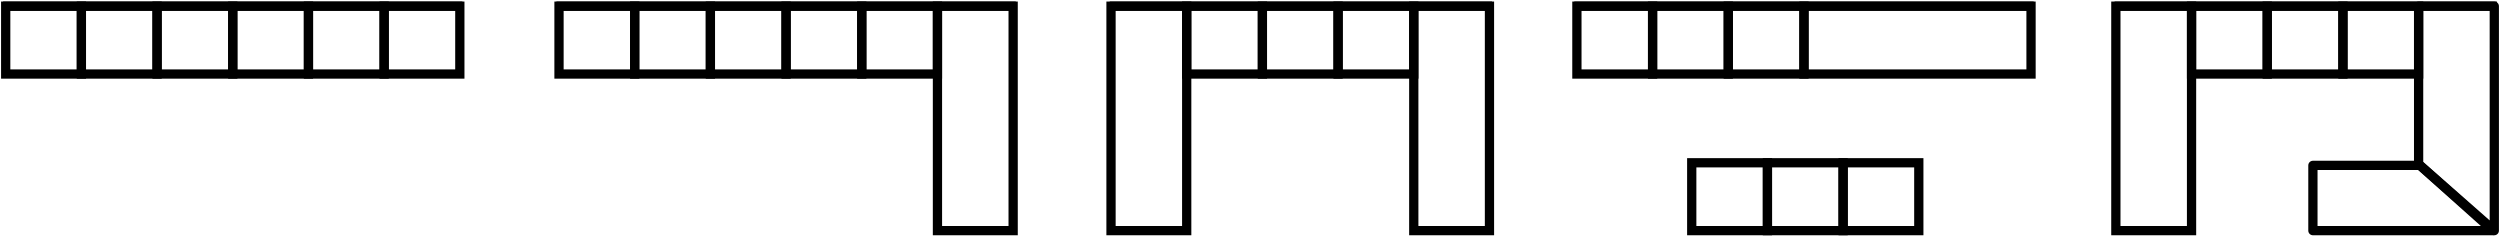
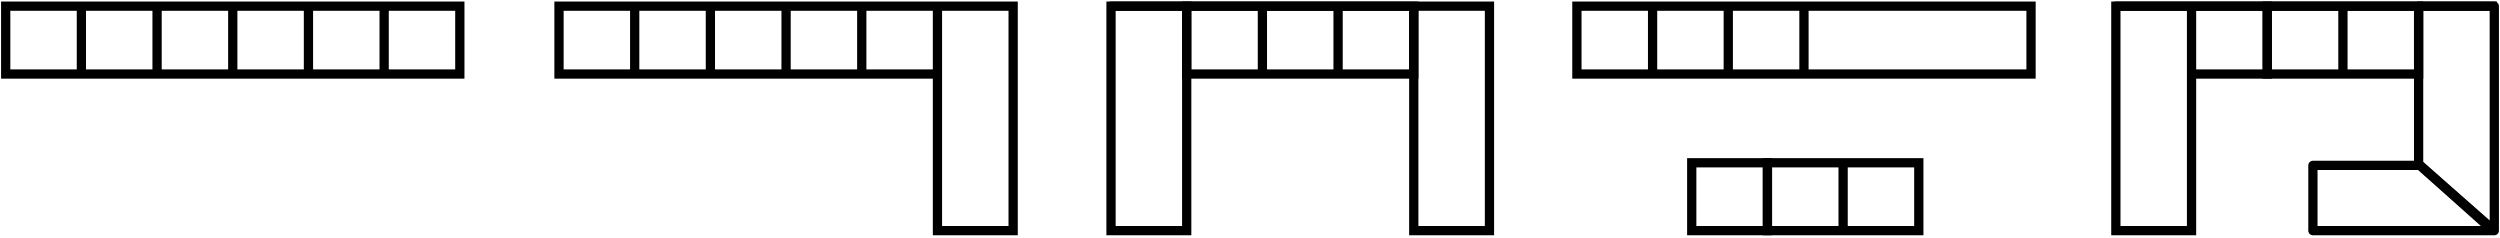
<svg xmlns="http://www.w3.org/2000/svg" width="810" height="77" viewBox="0 0 810 77" fill="none">
-   <rect x="1.846" y="2" width="24.523" height="21.986" stroke="black" stroke-width="3" />
-   <rect x="26.369" y="2" width="24.523" height="21.986" stroke="black" stroke-width="3" />
-   <rect x="50.892" y="2" width="24.523" height="21.986" stroke="black" stroke-width="3" />
-   <rect x="75.415" y="2" width="24.523" height="21.986" stroke="black" stroke-width="3" />
-   <rect x="99.939" y="2" width="24.523" height="21.986" stroke="black" stroke-width="3" />
-   <rect x="124.462" y="2" width="24.523" height="21.986" stroke="black" stroke-width="3" />
-   <path d="M1 2L149.831 2" stroke="black" stroke-width="3" />
-   <rect x="510.915" y="2" width="24.523" height="21.986" stroke="black" stroke-width="3" />
-   <rect x="535.438" y="2" width="24.523" height="21.986" stroke="black" stroke-width="3" />
-   <rect x="559.962" y="2" width="24.523" height="21.986" stroke="black" stroke-width="3" />
-   <rect x="584.485" y="2" width="73.57" height="21.986" stroke="black" stroke-width="3" />
-   <path d="M510.07 2L658.901 2" stroke="black" stroke-width="3" />
-   <rect x="548.123" y="52.738" width="24.523" height="21.986" stroke="black" stroke-width="3" />
-   <rect x="572.646" y="52.738" width="24.523" height="21.986" stroke="black" stroke-width="3" />
-   <rect x="597.17" y="52.738" width="24.523" height="21.986" stroke="black" stroke-width="3" />
-   <rect x="181.119" y="2" width="24.523" height="21.986" stroke="black" stroke-width="3" />
-   <rect x="205.643" y="2" width="24.523" height="21.986" stroke="black" stroke-width="3" />
-   <rect x="230.166" y="2" width="24.523" height="21.986" stroke="black" stroke-width="3" />
-   <rect x="254.689" y="2" width="24.523" height="21.986" stroke="black" stroke-width="3" />
-   <rect x="279.212" y="2" width="24.523" height="21.986" stroke="black" stroke-width="3" />
-   <rect x="303.736" y="2" width="24.523" height="72.724" stroke="black" stroke-width="3" />
-   <path d="M180.274 2L329.105 2" stroke="black" stroke-width="3" />
-   <rect x="359.97" y="2" width="24.523" height="72.724" stroke="black" stroke-width="3" />
-   <rect x="384.493" y="2" width="24.523" height="21.986" stroke="black" stroke-width="3" />
-   <rect x="409.017" y="2" width="24.523" height="21.986" stroke="black" stroke-width="3" />
-   <rect x="433.54" y="2" width="24.523" height="21.986" stroke="black" stroke-width="3" />
-   <rect x="458.063" y="2" width="24.523" height="72.724" stroke="black" stroke-width="3" />
-   <path d="M359.547 2L483.432 2" stroke="black" stroke-width="3" />
-   <rect x="685.538" y="2" width="24.523" height="72.724" stroke="black" stroke-width="3" />
-   <rect x="710.061" y="2" width="24.523" height="21.986" stroke="black" stroke-width="3" />
-   <rect x="734.584" y="2" width="24.523" height="21.986" stroke="black" stroke-width="3" />
-   <rect x="759.108" y="2" width="24.523" height="21.986" stroke="black" stroke-width="3" />
-   <path d="M783.631 2H808.154V74.724L783.631 53.161V2Z" stroke="black" stroke-width="3" stroke-linecap="round" stroke-linejoin="round" />
-   <path d="M749.383 53.584H784.054L807.732 74.724H749.383V53.584Z" stroke="black" stroke-width="3" stroke-linejoin="round" />
-   <path d="M685.115 2L809 2" stroke="black" stroke-width="3" />
+   <path stroke="#000" stroke-width="3" d="M1.846 2h24.523v21.986H1.846zm24.523 0h24.523v21.986H26.369zm24.523 0h24.523v21.986H50.892zm24.523 0h24.523v21.986H75.415zm24.524 0h24.523v21.986H99.939zm24.523 0h24.523v21.986h-24.523zM1 2h148.831m361.084 0h24.523v21.986h-24.523zm24.523 0h24.523v21.986h-24.523zm24.524 0h24.523v21.986h-24.523zm24.523 0h73.57v21.986h-73.57zM510.07 2h148.831M548.123 52.738h24.523v21.986h-24.523z" />
+   <path stroke="#000" stroke-width="3" d="M572.646 52.738h24.523v21.986h-24.523zm24.524 0h24.523v21.986H597.17zM181.119 2h24.523v21.986h-24.523zm24.524 0h24.523v21.986h-24.523zm24.523 0h24.523v21.986h-24.523zm24.523 0h24.523v21.986h-24.523zm24.523 0h24.523v21.986h-24.523zm24.524 0h24.523v72.724h-24.523zM180.274 2h148.831m30.865 0h24.523v72.724H359.97z" />
+   <path stroke="#000" stroke-width="3" d="M384.493 2h24.523v21.986h-24.523zm24.524 0h24.523v21.986h-24.523zm24.523 0h24.523v21.986H433.54z" />
+   <path stroke="#000" stroke-width="3" d="M458.063 2h24.523v72.724h-24.523zm-98.516 0h123.885m202.106 0h24.523v72.724h-24.523zm24.523 0h24.523v21.986h-24.523z" />
+   <path stroke="#000" stroke-width="3" d="M734.584 2h24.523v21.986h-24.523zm24.524 0h24.523v21.986h-24.523z" />
+   <path d="M783.631 2h24.523v72.724l-24.523-21.563V2z" stroke="#000" stroke-width="3" stroke-linecap="round" stroke-linejoin="round" />
+   <path d="M749.383 53.584h34.671l23.678 21.14h-58.349v-21.14z" stroke="#000" stroke-width="3" stroke-linejoin="round" />
+   <path d="M685.115 2H809" stroke="#000" stroke-width="3" />
</svg>
